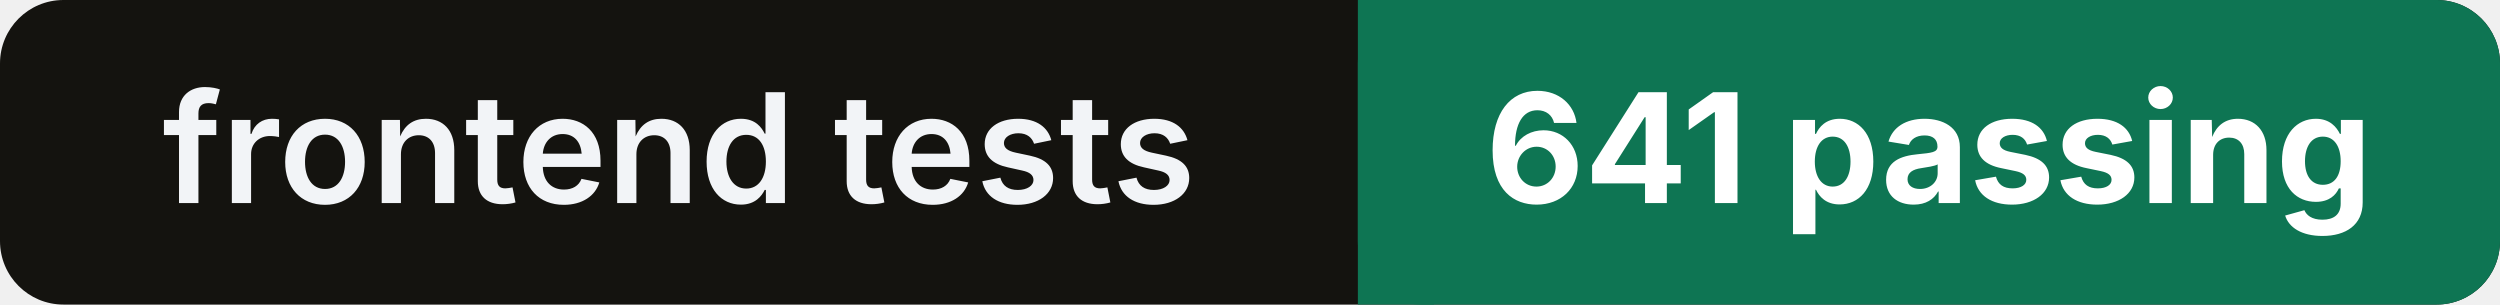
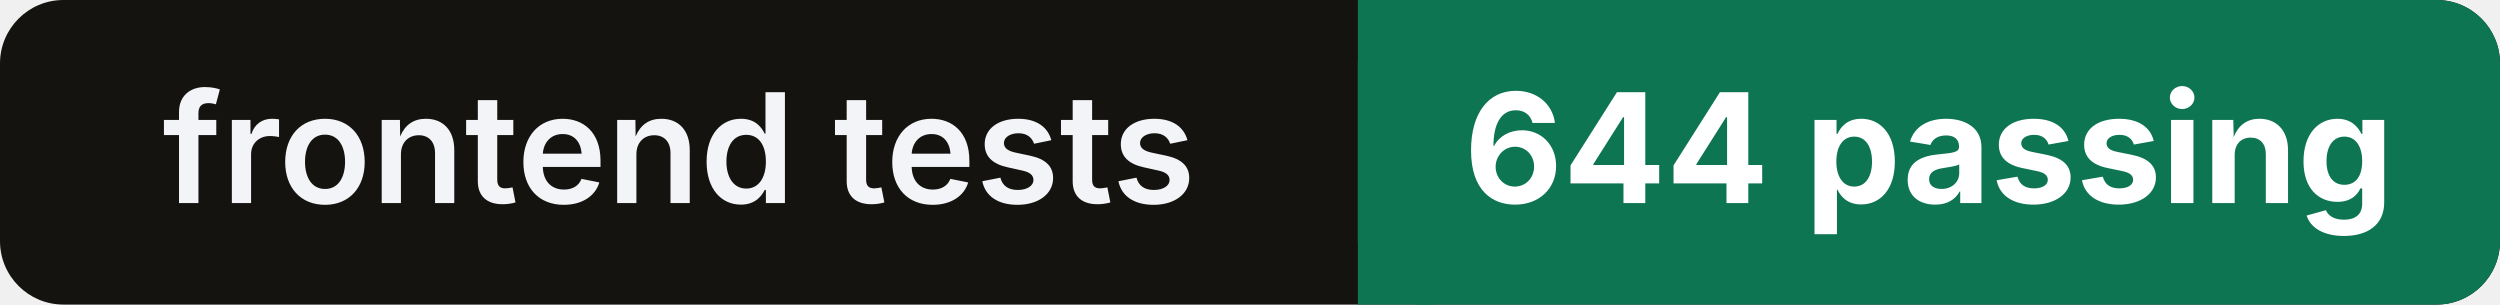
- <svg xmlns="http://www.w3.org/2000/svg" width="197" height="24" viewBox="0 0 197 24" role="img" aria-label="frontend tests: 641 passing">
+ <svg xmlns="http://www.w3.org/2000/svg" width="197" height="24" viewBox="0 0 197 24" role="img" aria-label="frontend tests: 644 passing">
  <rect width="197" height="24" rx="5" fill="#14130F" />
  <rect x="107" width="90" height="24" rx="5" fill="#0E7553" />
  <rect x="107" width="6" height="24" fill="#0E7553" />
  <text x="53.5" y="16" text-anchor="middle" font-family="Inter, 'Segoe UI', Helvetica, Arial, sans-serif" font-size="12" font-weight="600" fill="#F2F4F7">frontend tests</text>
-   <text x="152" y="16" text-anchor="middle" font-family="Inter, 'Segoe UI', Helvetica, Arial, sans-serif" font-size="12" font-weight="700" fill="#FFFFFF">641 passing</text>
+   <text x="152" y="16" text-anchor="middle" font-family="Inter, 'Segoe UI', Helvetica, Arial, sans-serif" font-size="12" font-weight="700" fill="#FFFFFF">644 passing</text>
</svg>
